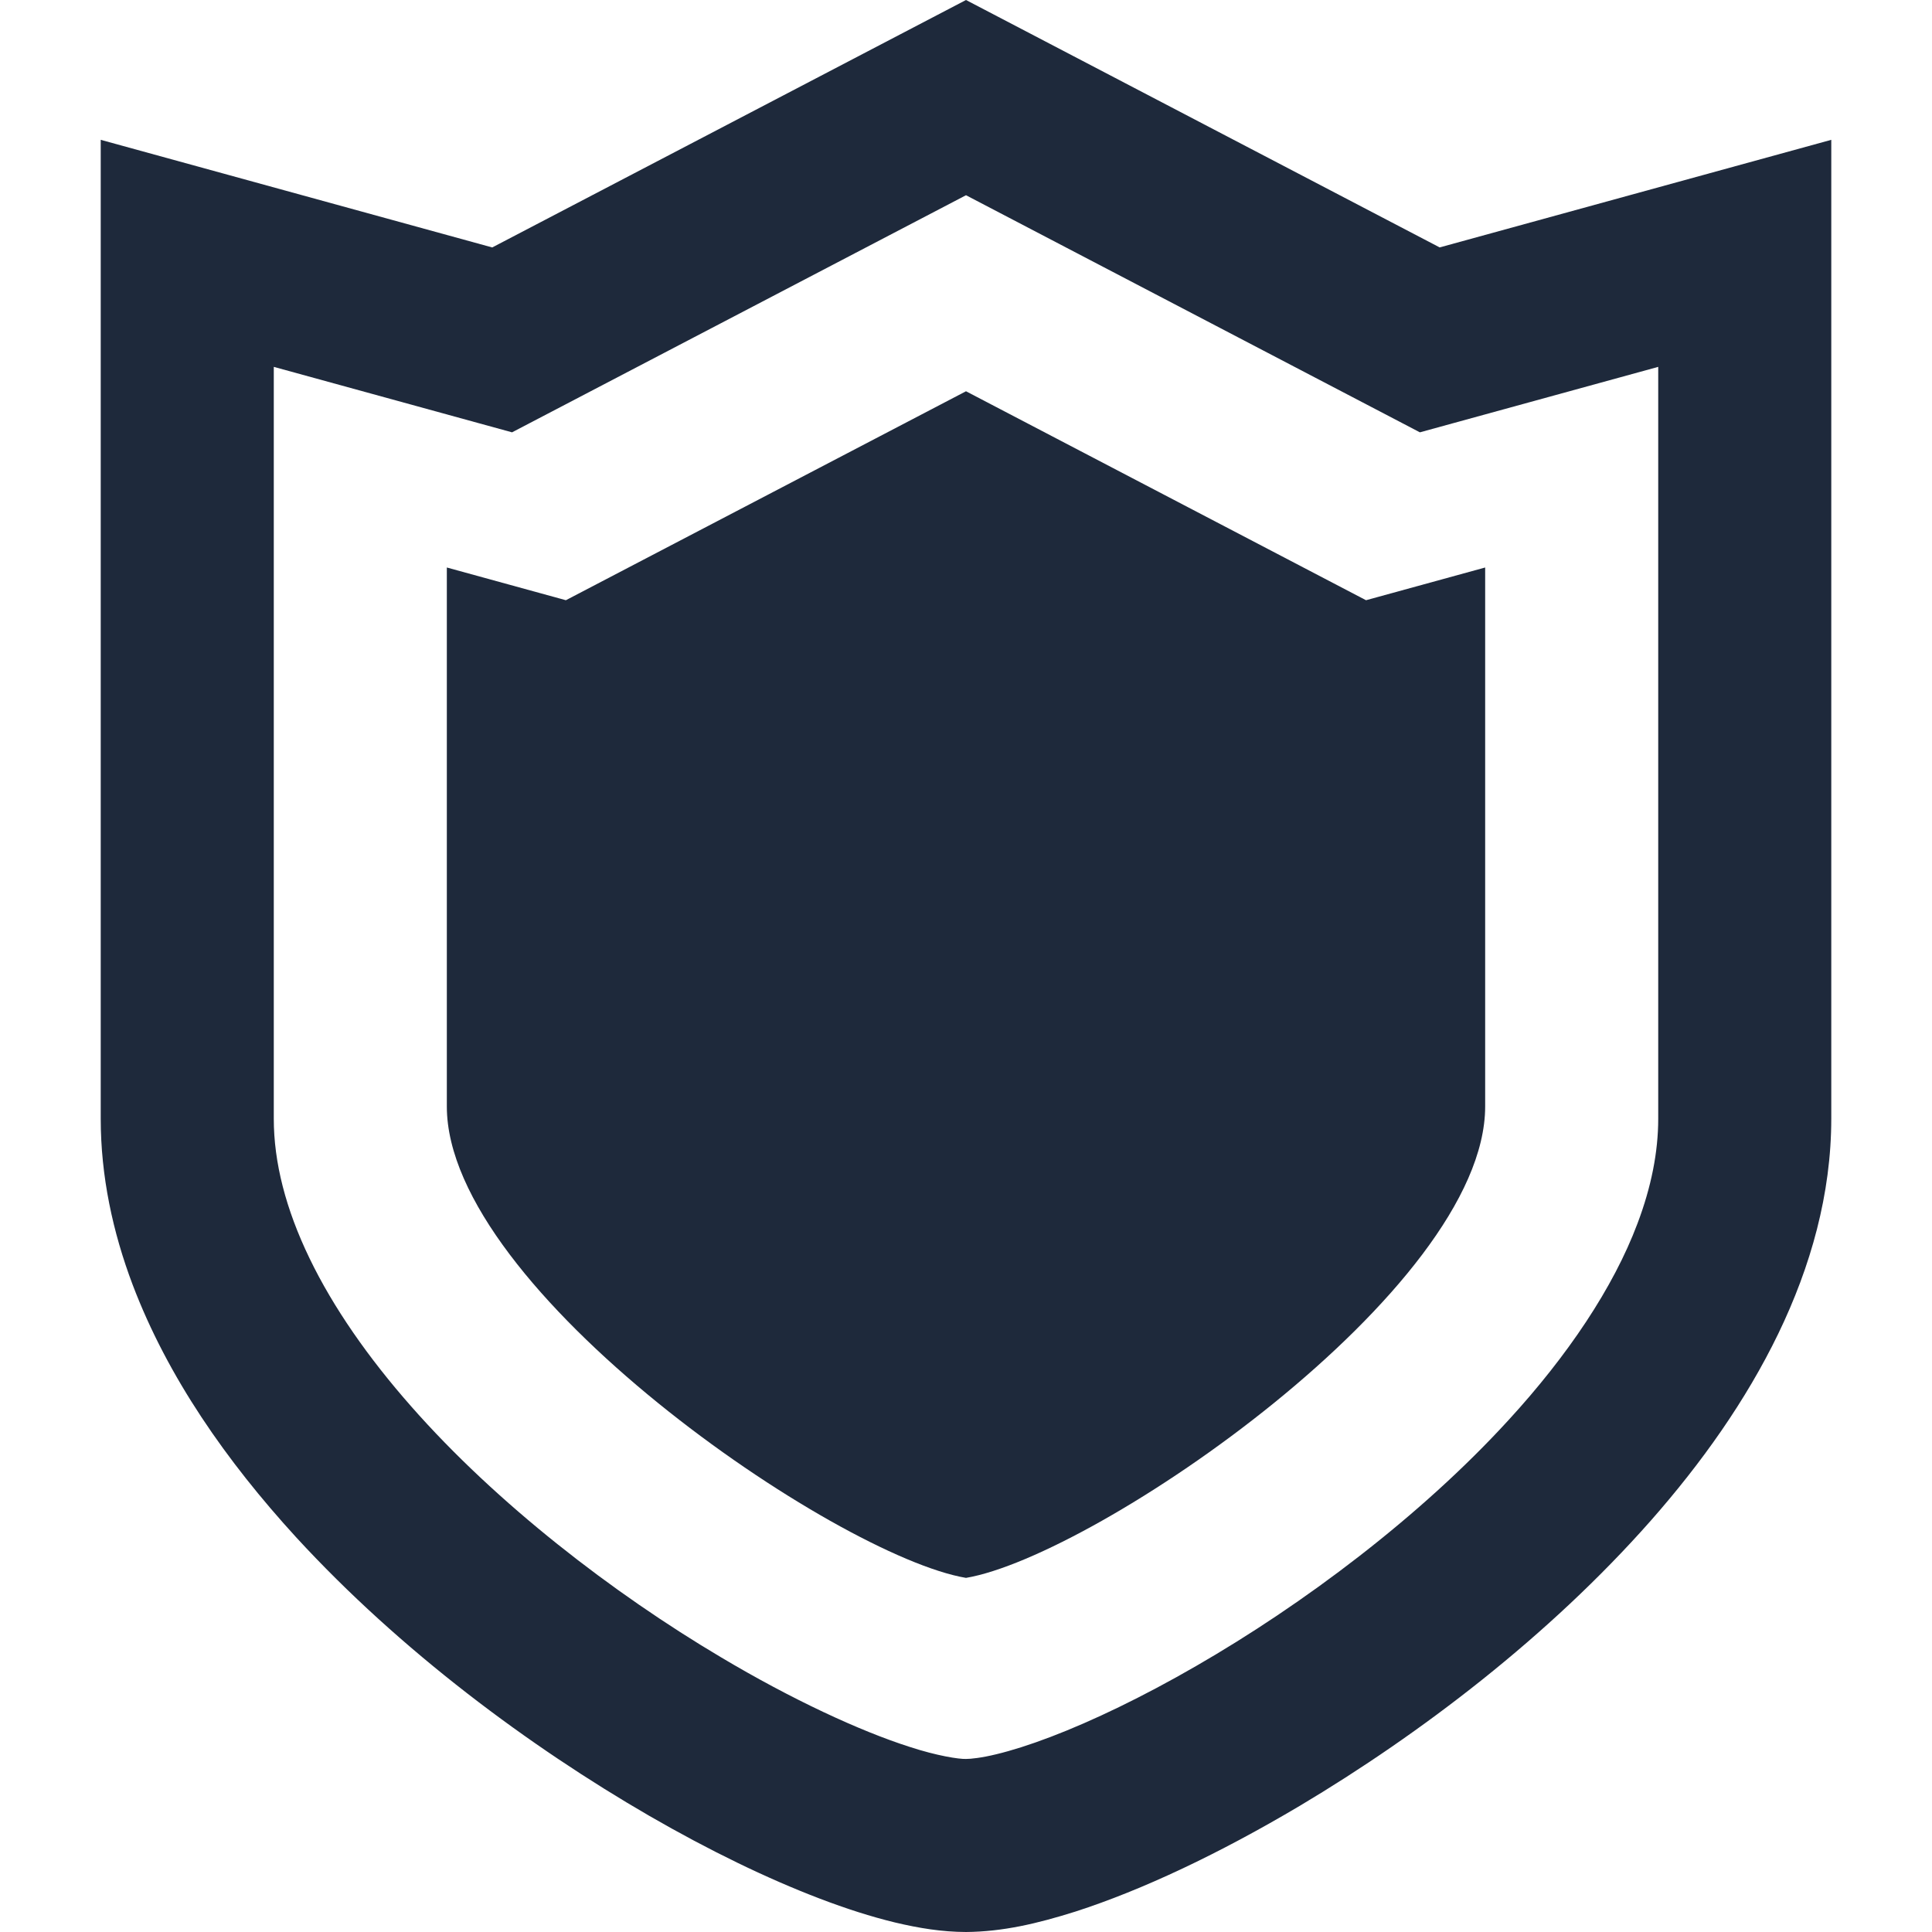
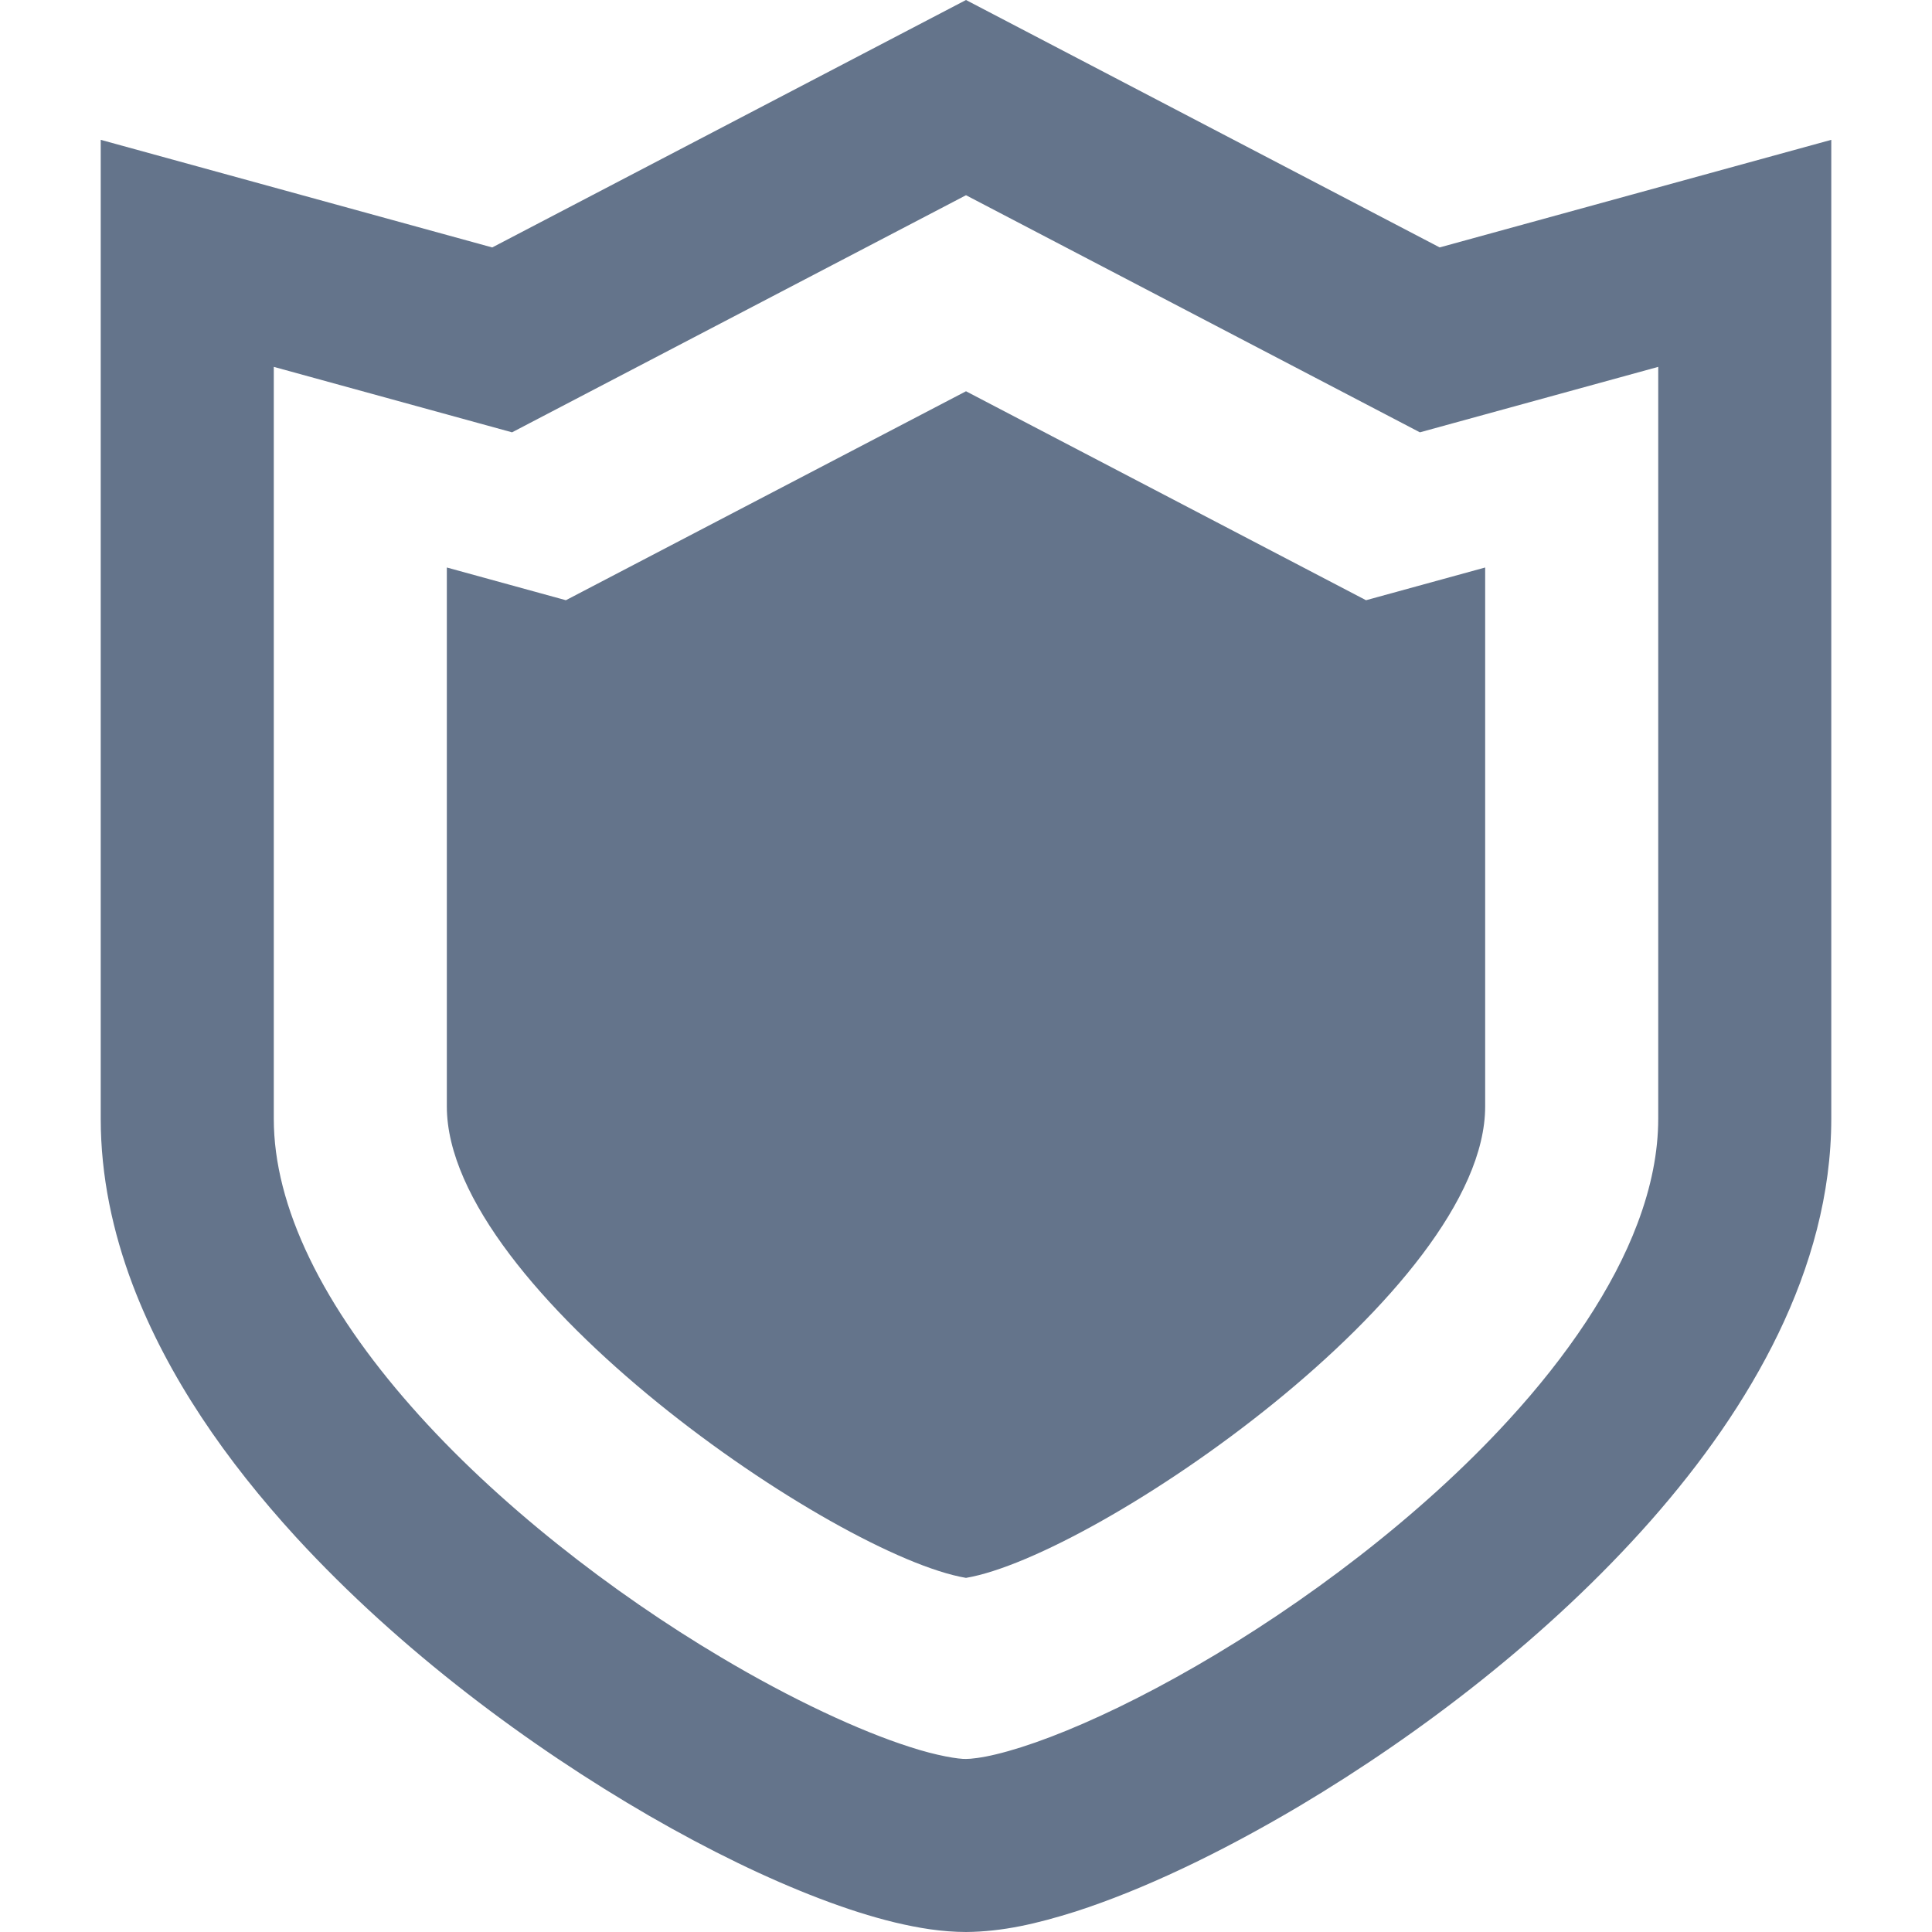
<svg xmlns="http://www.w3.org/2000/svg" version="1.1" id="_x32_" x="0px" y="0px" viewBox="0 0 512 512" style="width: 256px; height: 256px; opacity: 1;" xml:space="preserve">
  <style type="text/css">
	.st0{fill:#4B4B4B;}
</style>
  <g>
-     <path class="st0" d="M381.528,65.567L256,0L130.446,65.576L26.693,37.056v30.088c0,0,0,132.998,0,229.307   c0,15.236,3.18,30.043,8.465,44.034c9.306,24.507,24.893,46.756,43.282,66.866c27.652,30.105,61.841,55.464,93.64,73.871   c15.918,9.191,31.217,16.607,45.136,21.919c6.969,2.66,13.598,4.792,19.957,6.332c6.387,1.513,12.45,2.508,18.828,2.526   c9.666-0.072,18.838-2.203,29.049-5.428c17.7-5.714,38.051-15.335,59.441-28.028c31.986-19.07,65.971-44.956,92.968-75.536   c13.481-15.309,25.224-31.834,33.823-49.606c8.572-17.754,14.018-36.931,14.026-56.951c0-48.154,0-105.481,0-150.77   c0-22.644,0-42.279,0-56.252c0-13.973,0-22.268,0-22.268V37.056L381.528,65.567z M439.446,296.451   c0,8.832-1.836,18.112-5.508,27.821c-6.369,16.965-18.524,35.041-34.19,52.096c-23.432,25.618-54.523,48.871-82.756,65.138   c-14.099,8.15-27.5,14.582-38.544,18.783c-5.509,2.105-10.426,3.646-14.376,4.596c-3.923,0.968-6.924,1.272-8.071,1.254   c-1.8,0.072-7.676-0.806-15.02-3.225c-13.025-4.165-31.073-12.486-50.018-23.781c-28.493-16.912-59.316-40.621-82.004-66.436   c-11.367-12.89-20.683-26.263-26.934-39.242c-6.289-13.006-9.477-25.43-9.468-37.003c0-48.154,0-105.481,0-150.77   c0-18.73,0-35.345,0-48.459l63.14,17.35L256,51.737l120.288,62.836l8.697-2.391l54.461-14.959   C439.446,142.028,439.446,228.375,439.446,296.451z" style="fill: rgb(30, 41, 59);" />
-     <path class="st0" d="M256,103.69l-106.036,55.374l-31.548-8.67v142.832c0,48.621,103.162,119.106,137.584,124.929   c34.424-5.823,137.584-76.308,137.584-124.929V150.394l-31.574,8.67L256,103.69z" style="fill: rgb(30, 41, 59);" />
+     <path class="st0" d="M381.528,65.567L256,0L130.446,65.576L26.693,37.056v30.088c0,0,0,132.998,0,229.307   c0,15.236,3.18,30.043,8.465,44.034c9.306,24.507,24.893,46.756,43.282,66.866c27.652,30.105,61.841,55.464,93.64,73.871   c15.918,9.191,31.217,16.607,45.136,21.919c6.969,2.66,13.598,4.792,19.957,6.332c6.387,1.513,12.45,2.508,18.828,2.526   c9.666-0.072,18.838-2.203,29.049-5.428c17.7-5.714,38.051-15.335,59.441-28.028c31.986-19.07,65.971-44.956,92.968-75.536   c13.481-15.309,25.224-31.834,33.823-49.606c8.572-17.754,14.018-36.931,14.026-56.951c0-48.154,0-105.481,0-150.77   c0-22.644,0-42.279,0-56.252c0-13.973,0-22.268,0-22.268V37.056L381.528,65.567z M439.446,296.451   c0,8.832-1.836,18.112-5.508,27.821c-6.369,16.965-18.524,35.041-34.19,52.096c-23.432,25.618-54.523,48.871-82.756,65.138   c-14.099,8.15-27.5,14.582-38.544,18.783c-5.509,2.105-10.426,3.646-14.376,4.596c-3.923,0.968-6.924,1.272-8.071,1.254   c-1.8,0.072-7.676-0.806-15.02-3.225c-13.025-4.165-31.073-12.486-50.018-23.781c-28.493-16.912-59.316-40.621-82.004-66.436   c-11.367-12.89-20.683-26.263-26.934-39.242c-6.289-13.006-9.477-25.43-9.468-37.003c0-48.154,0-105.481,0-150.77   c0-18.73,0-35.345,0-48.459l63.14,17.35L256,51.737l120.288,62.836l8.697-2.391l54.461-14.959   C439.446,142.028,439.446,228.375,439.446,296.451z" style="fill: rgb(100, 116, 139);" />
+     <path class="st0" d="M256,103.69l-106.036,55.374l-31.548-8.67v142.832c0,48.621,103.162,119.106,137.584,124.929   c34.424-5.823,137.584-76.308,137.584-124.929V150.394l-31.574,8.67L256,103.69z" style="fill: rgb(100, 116, 139);" />
  </g>
</svg>
